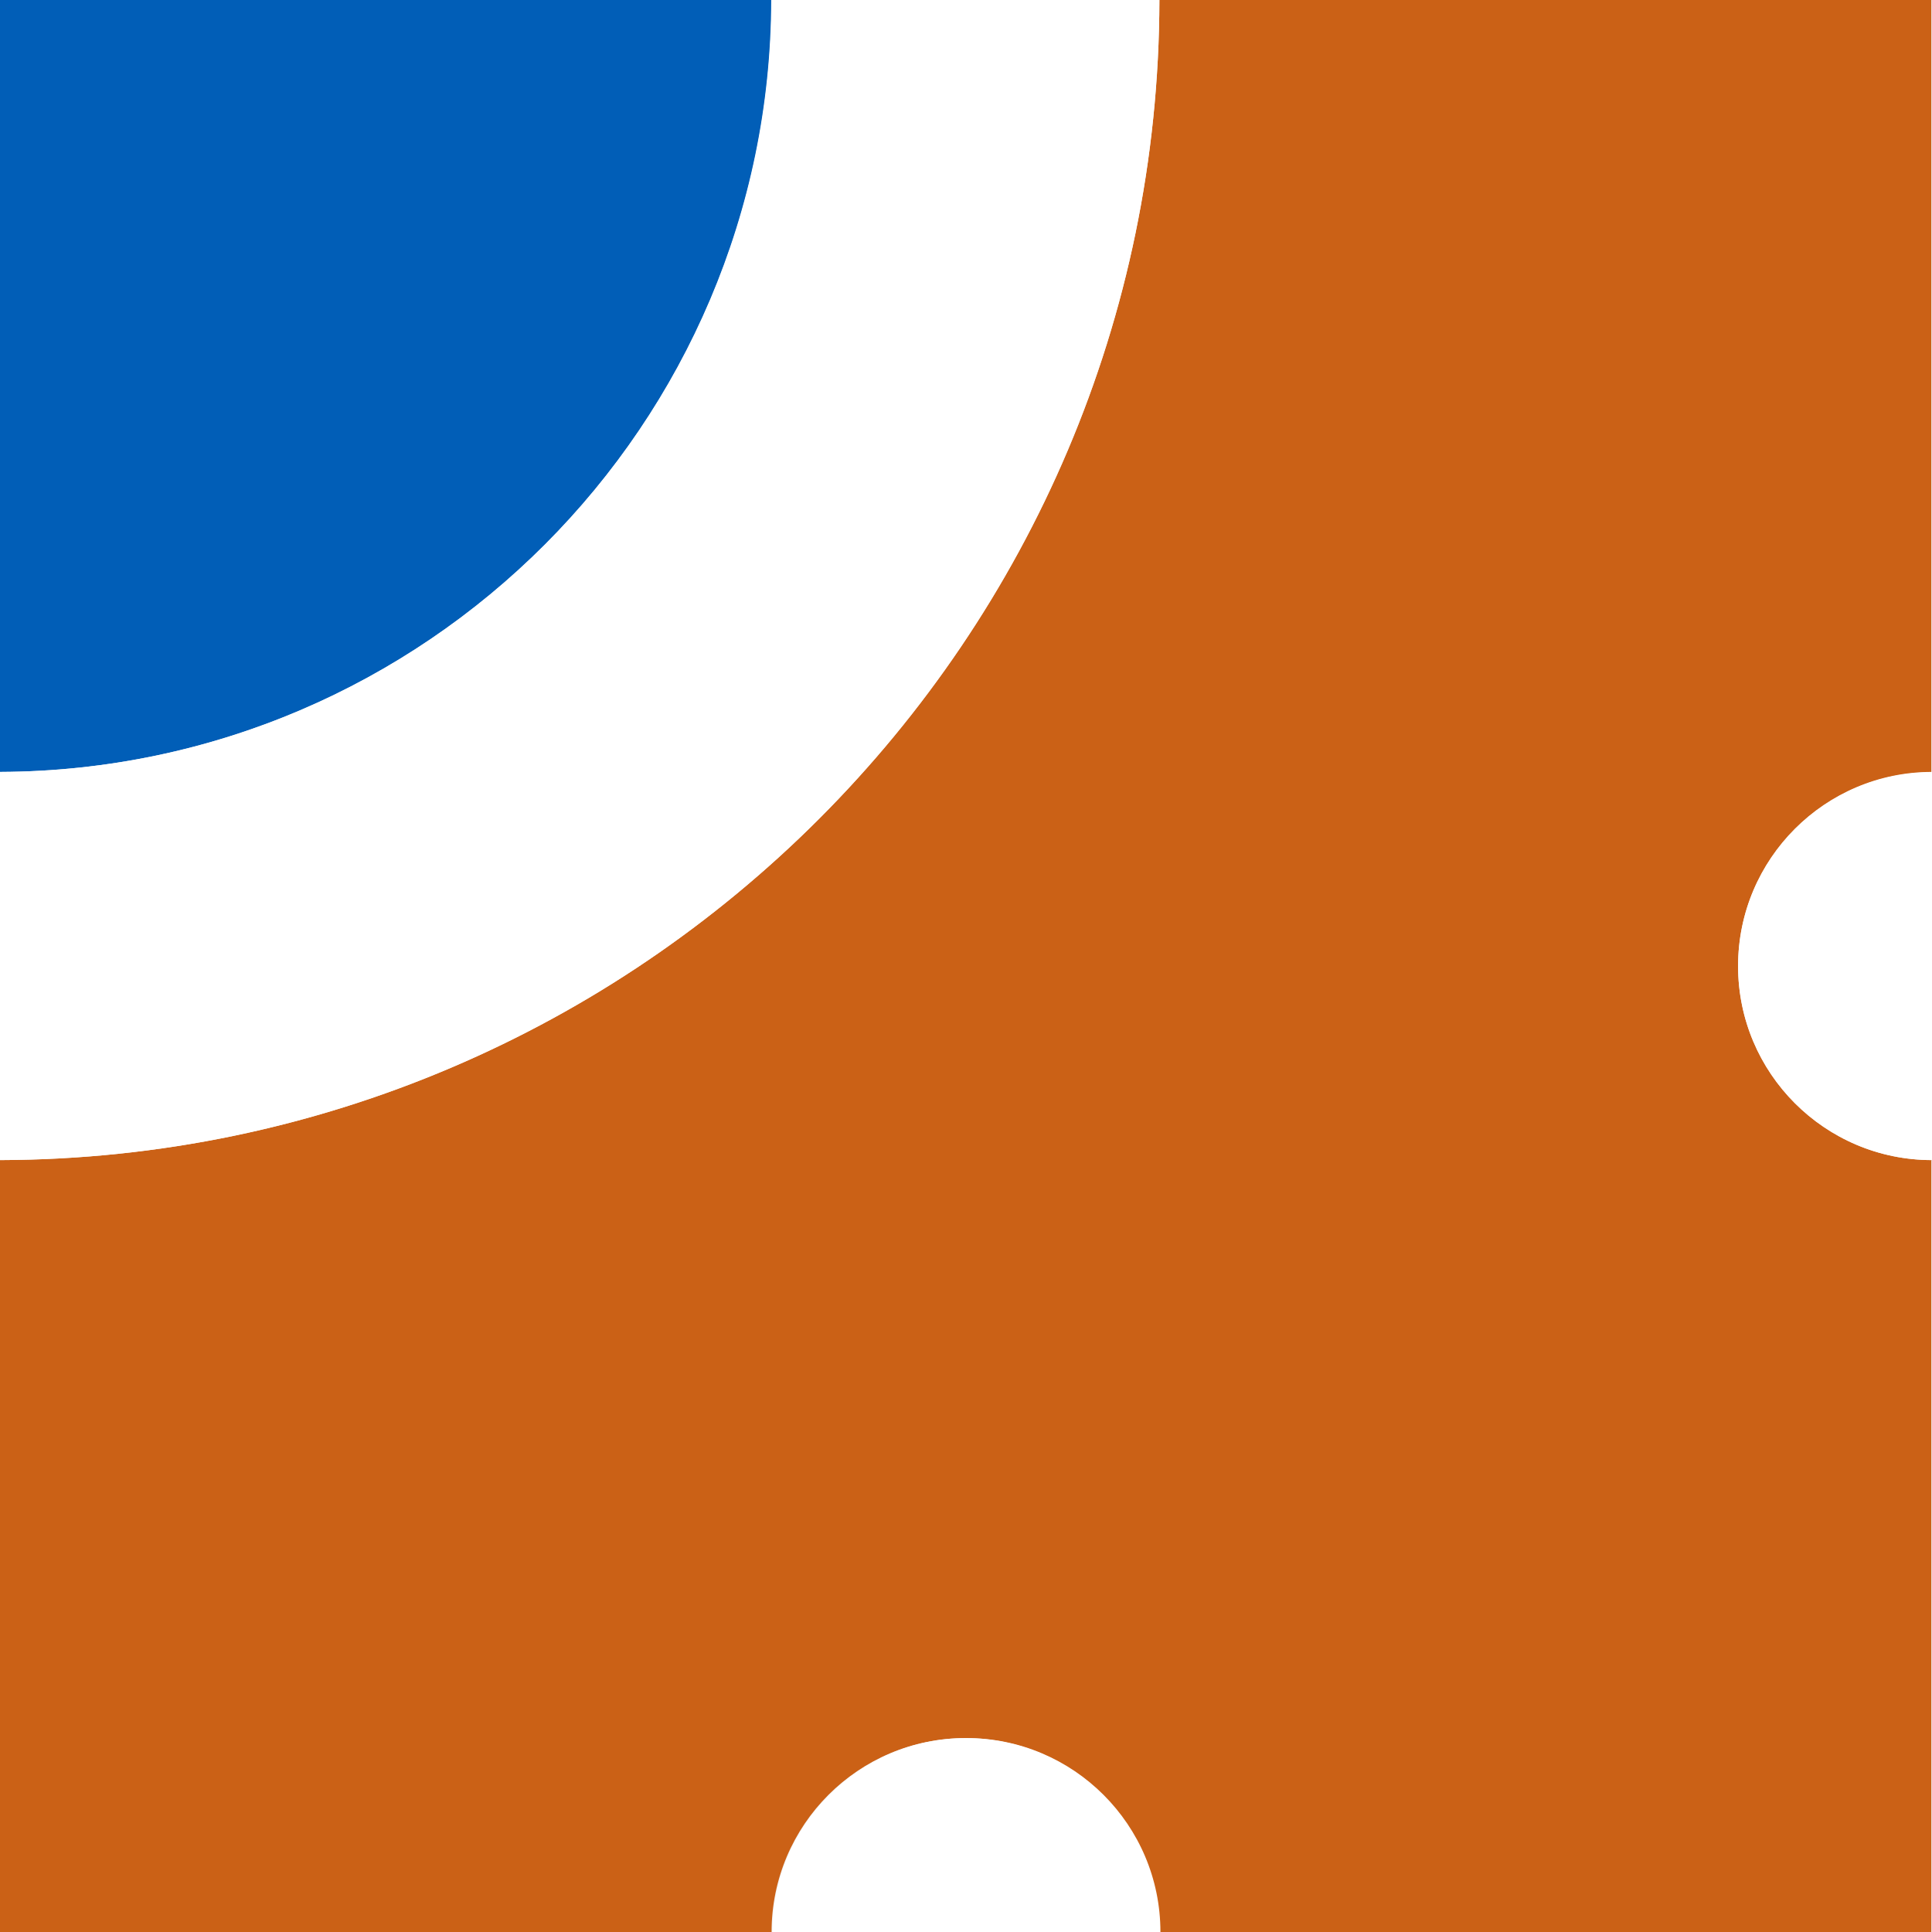
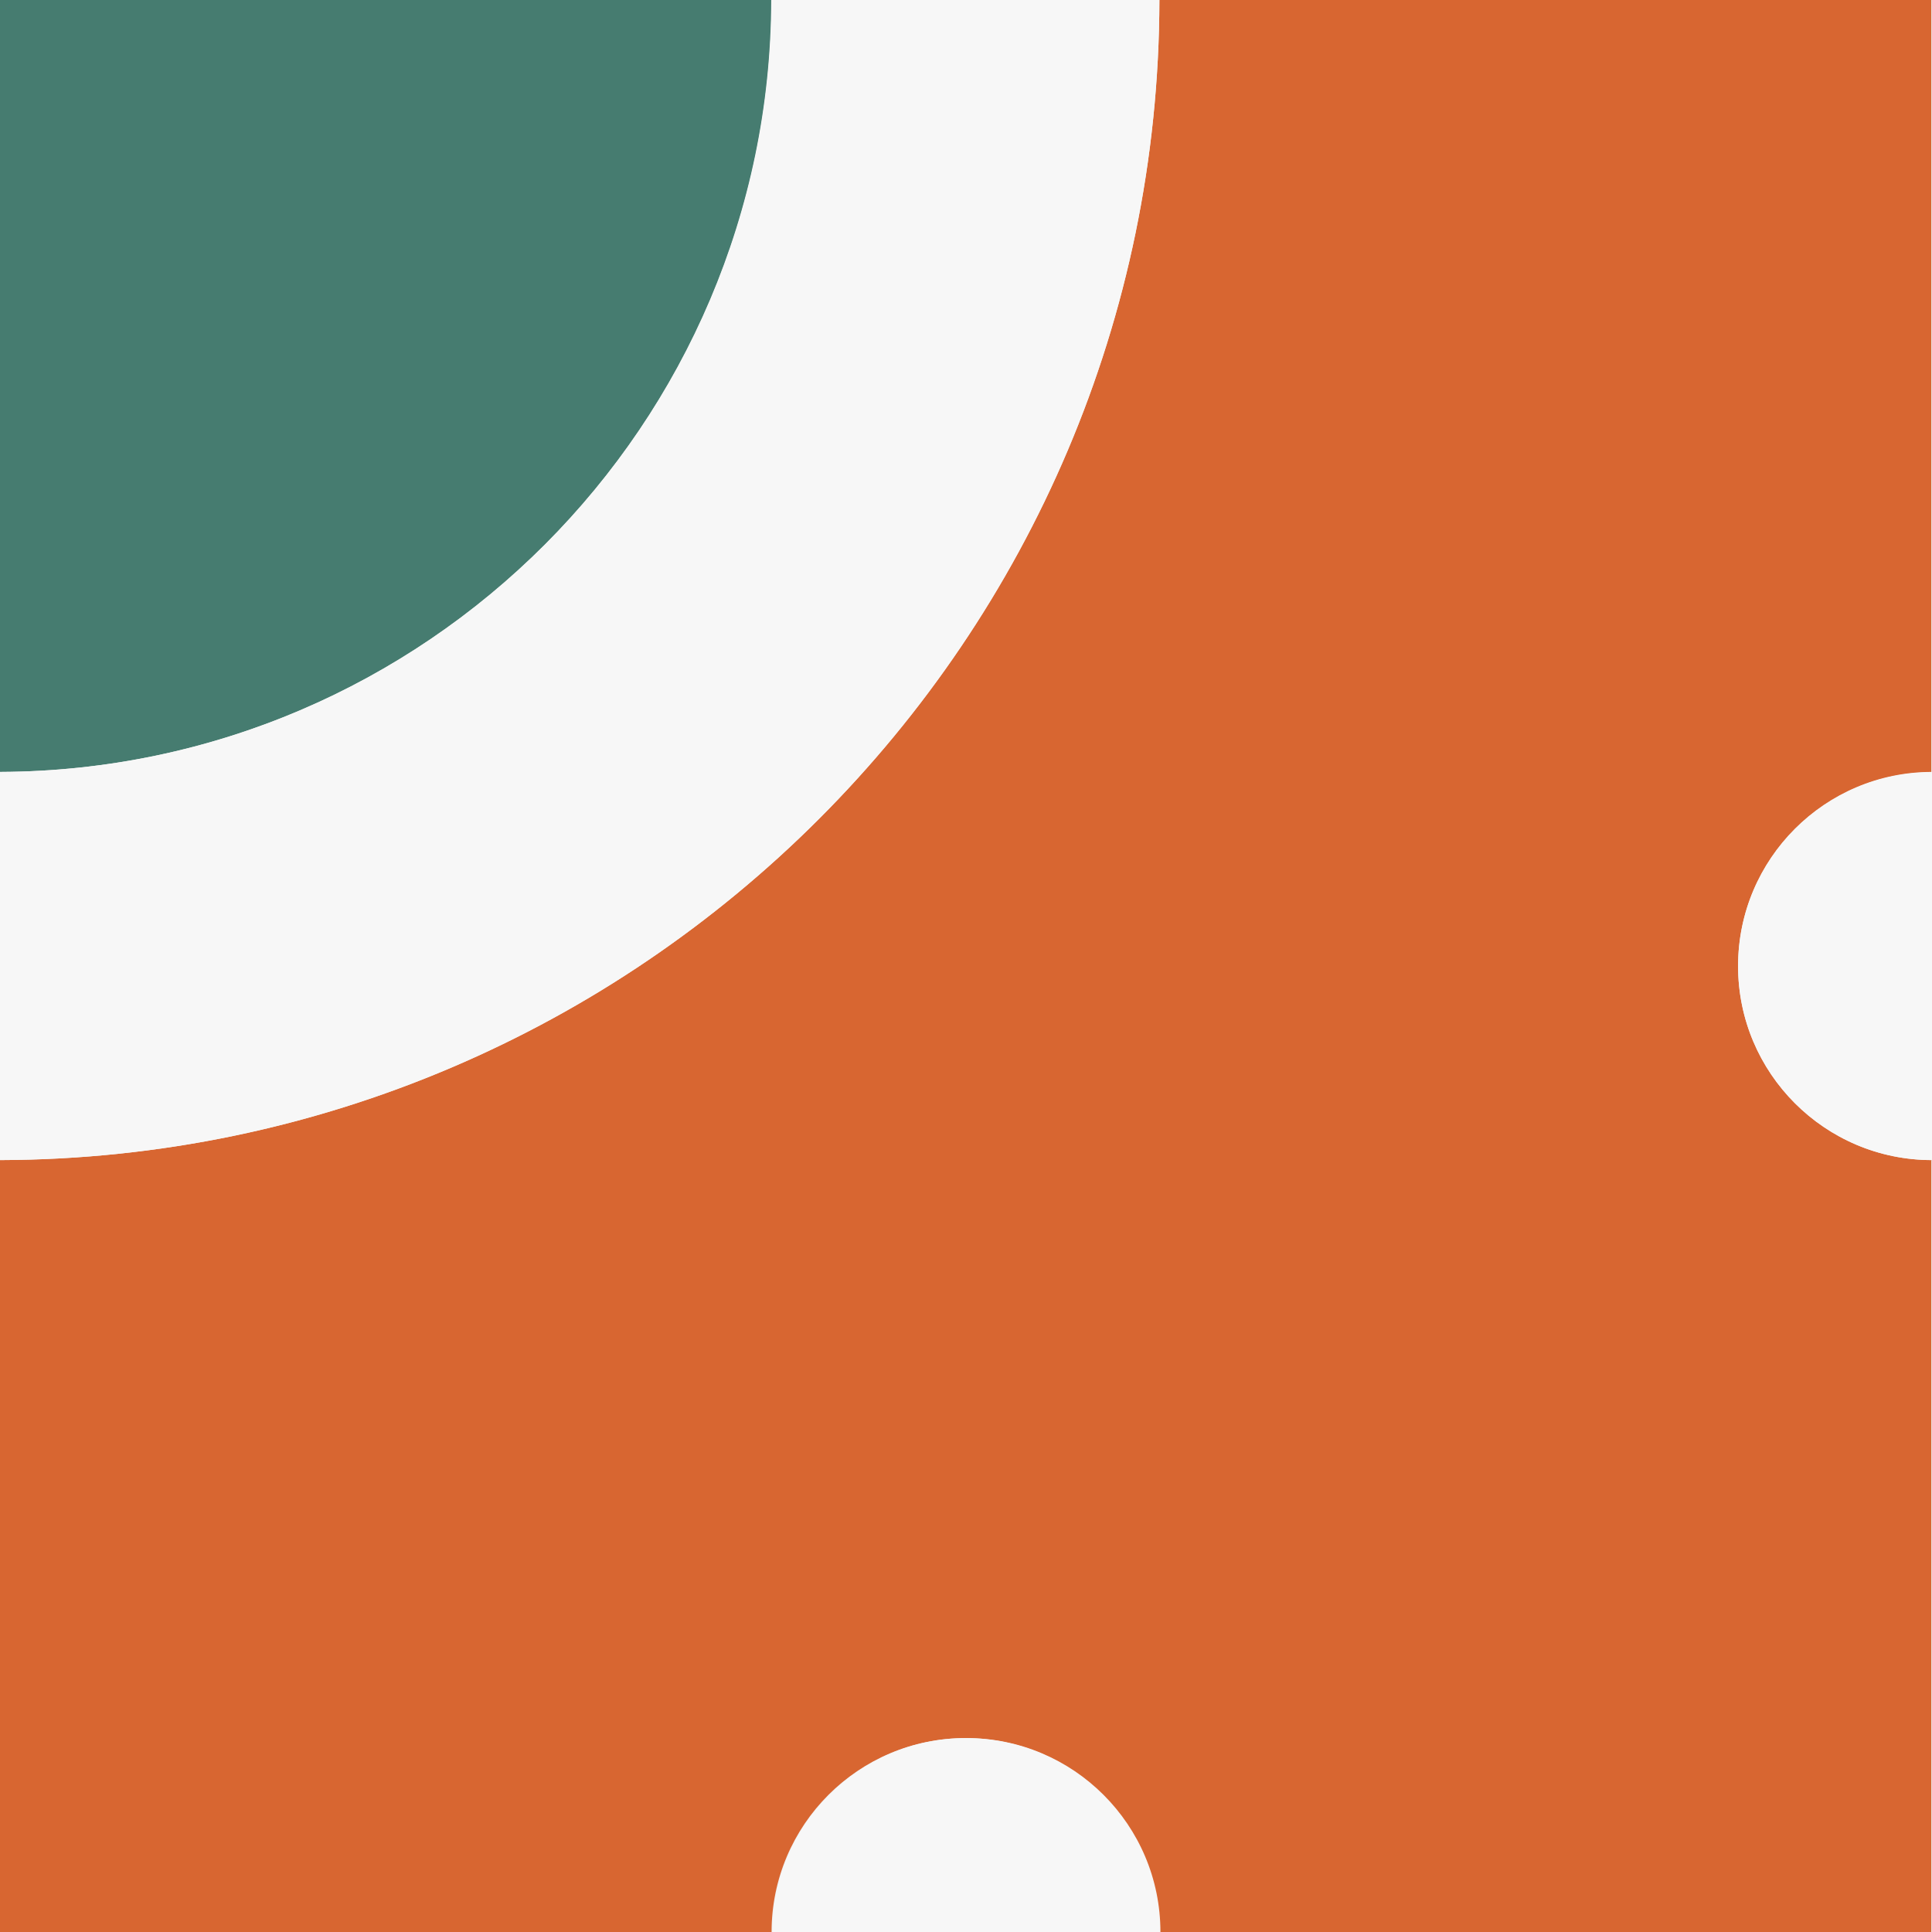
- <svg xmlns="http://www.w3.org/2000/svg" id="Calque_1" version="1.1" viewBox="0 0 566.9 566.9">
-   <defs>
-     <style>
-       .st0 {
-         fill: #fff;
-       }
- 
-       .st1 {
-         fill: #015eb7;
-       }
- 
-       .st2 {
-         fill: #cb6116;
-       }
-     </style>
-   </defs>
-   <path class="st1" d="M226.4,0H0v226.5h.3c124.6-.6,225.8-101.9,226.1-226.5Z" />
-   <path class="st2" d="M566.9,0h-226.7c-.3,187.4-152.6,339.8-340,340.4h-.3v226.5h226.5c0-31.4,25.5-56.9,56.9-56.9s56.9,25.5,56.9,56.9h226.5V0ZM566.9,340.4c-31.4,0-56.9-25.5-56.9-56.9s25.5-56.9,56.9-56.9v113.9Z" />
-   <polygon class="st0" points="226.5 566.9 340.4 566.9 340.4 566.9 226.5 566.9 226.5 566.9" />
-   <path class="st0" d="M283.5,510c-31.4,0-56.9,25.5-56.9,56.9h113.9c0-31.4-25.5-56.9-56.9-56.9Z" />
-   <path class="st0" d="M510,283.5c0,31.4,25.5,56.9,56.9,56.9v-113.9c-31.4,0-56.9,25.5-56.9,56.9Z" />
-   <path class="st0" d="M340.2,0h-113.9c-.3,124.6-101.5,226-226.1,226.5h-.3v113.9h.3c187.4-.6,339.7-153,340-340.4Z" />
+ <svg xmlns="http://www.w3.org/2000/svg" viewBox="0 0 566.9 566.9">
+   <g id="zone-1" data-color-id="GN022">
+     <path class="st1" d="M226.4,0H0v226.5h.3c124.6-.6,225.8-101.9,226.1-226.5Z" fill="#467c70" />
+   </g>
+   <g id="zone-2" data-color-id="OR002">
+     <path class="st2" d="M566.9,0h-226.7c-.3,187.4-152.6,339.8-340,340.4h-.3v226.5h226.5c0-31.4,25.5-56.9,56.9-56.9s56.9,25.5,56.9,56.9h226.5V0ZM566.9,340.4c-31.4,0-56.9-25.5-56.9-56.9s25.5-56.9,56.9-56.9v113.9Z" fill="#d86631" />
+   </g>
+   <g id="zone-3" data-color-id="WT000">
+     <polygon class="st0" points="226.5 566.9 340.4 566.9 340.4 566.9 226.5 566.9 226.5 566.9" fill="#f7f7f7" />
+     <path class="st0" d="M283.5,510c-31.4,0-56.9,25.5-56.9,56.9h113.9c0-31.4-25.5-56.9-56.9-56.9Z" fill="#f7f7f7" />
+     <path class="st0" d="M510,283.5c0,31.4,25.5,56.9,56.9,56.9v-113.9c-31.4,0-56.9,25.5-56.9,56.9Z" fill="#f7f7f7" />
+     <path class="st0" d="M340.2,0h-113.9c-.3,124.6-101.5,226-226.1,226.5h-.3v113.9h.3c187.4-.6,339.7-153,340-340.4Z" fill="#f7f7f7" />
+   </g>
</svg>
